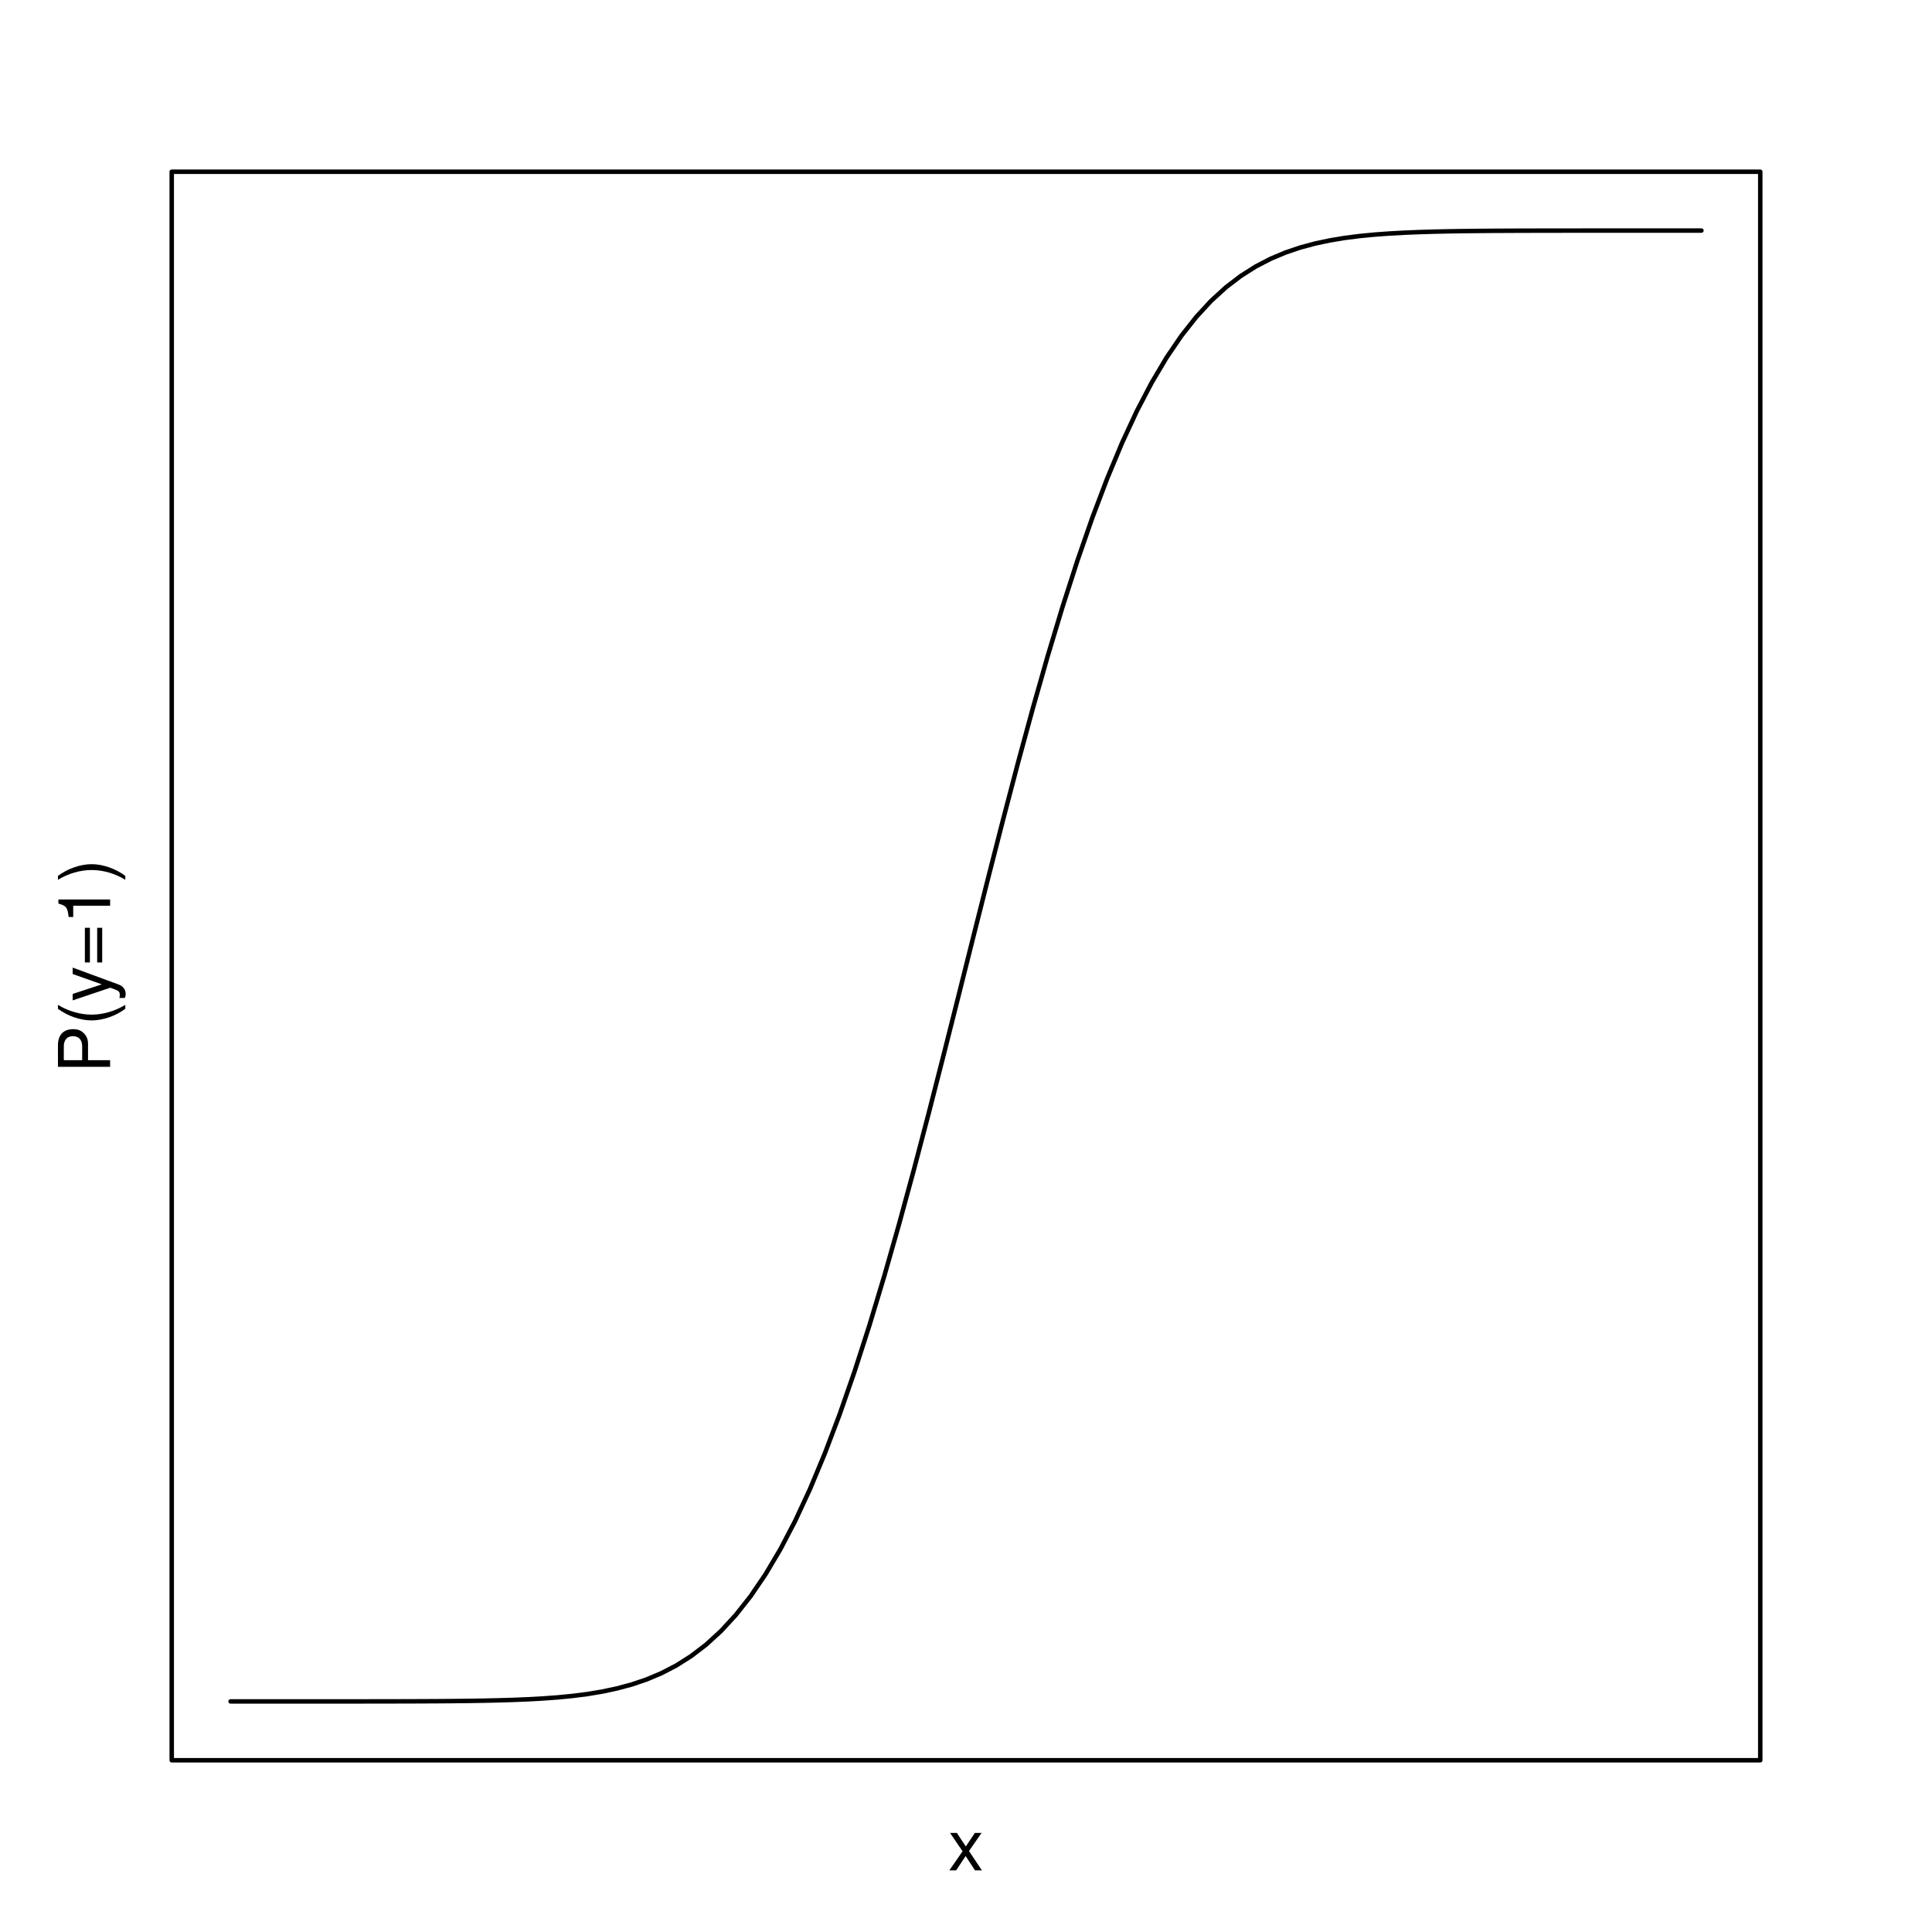
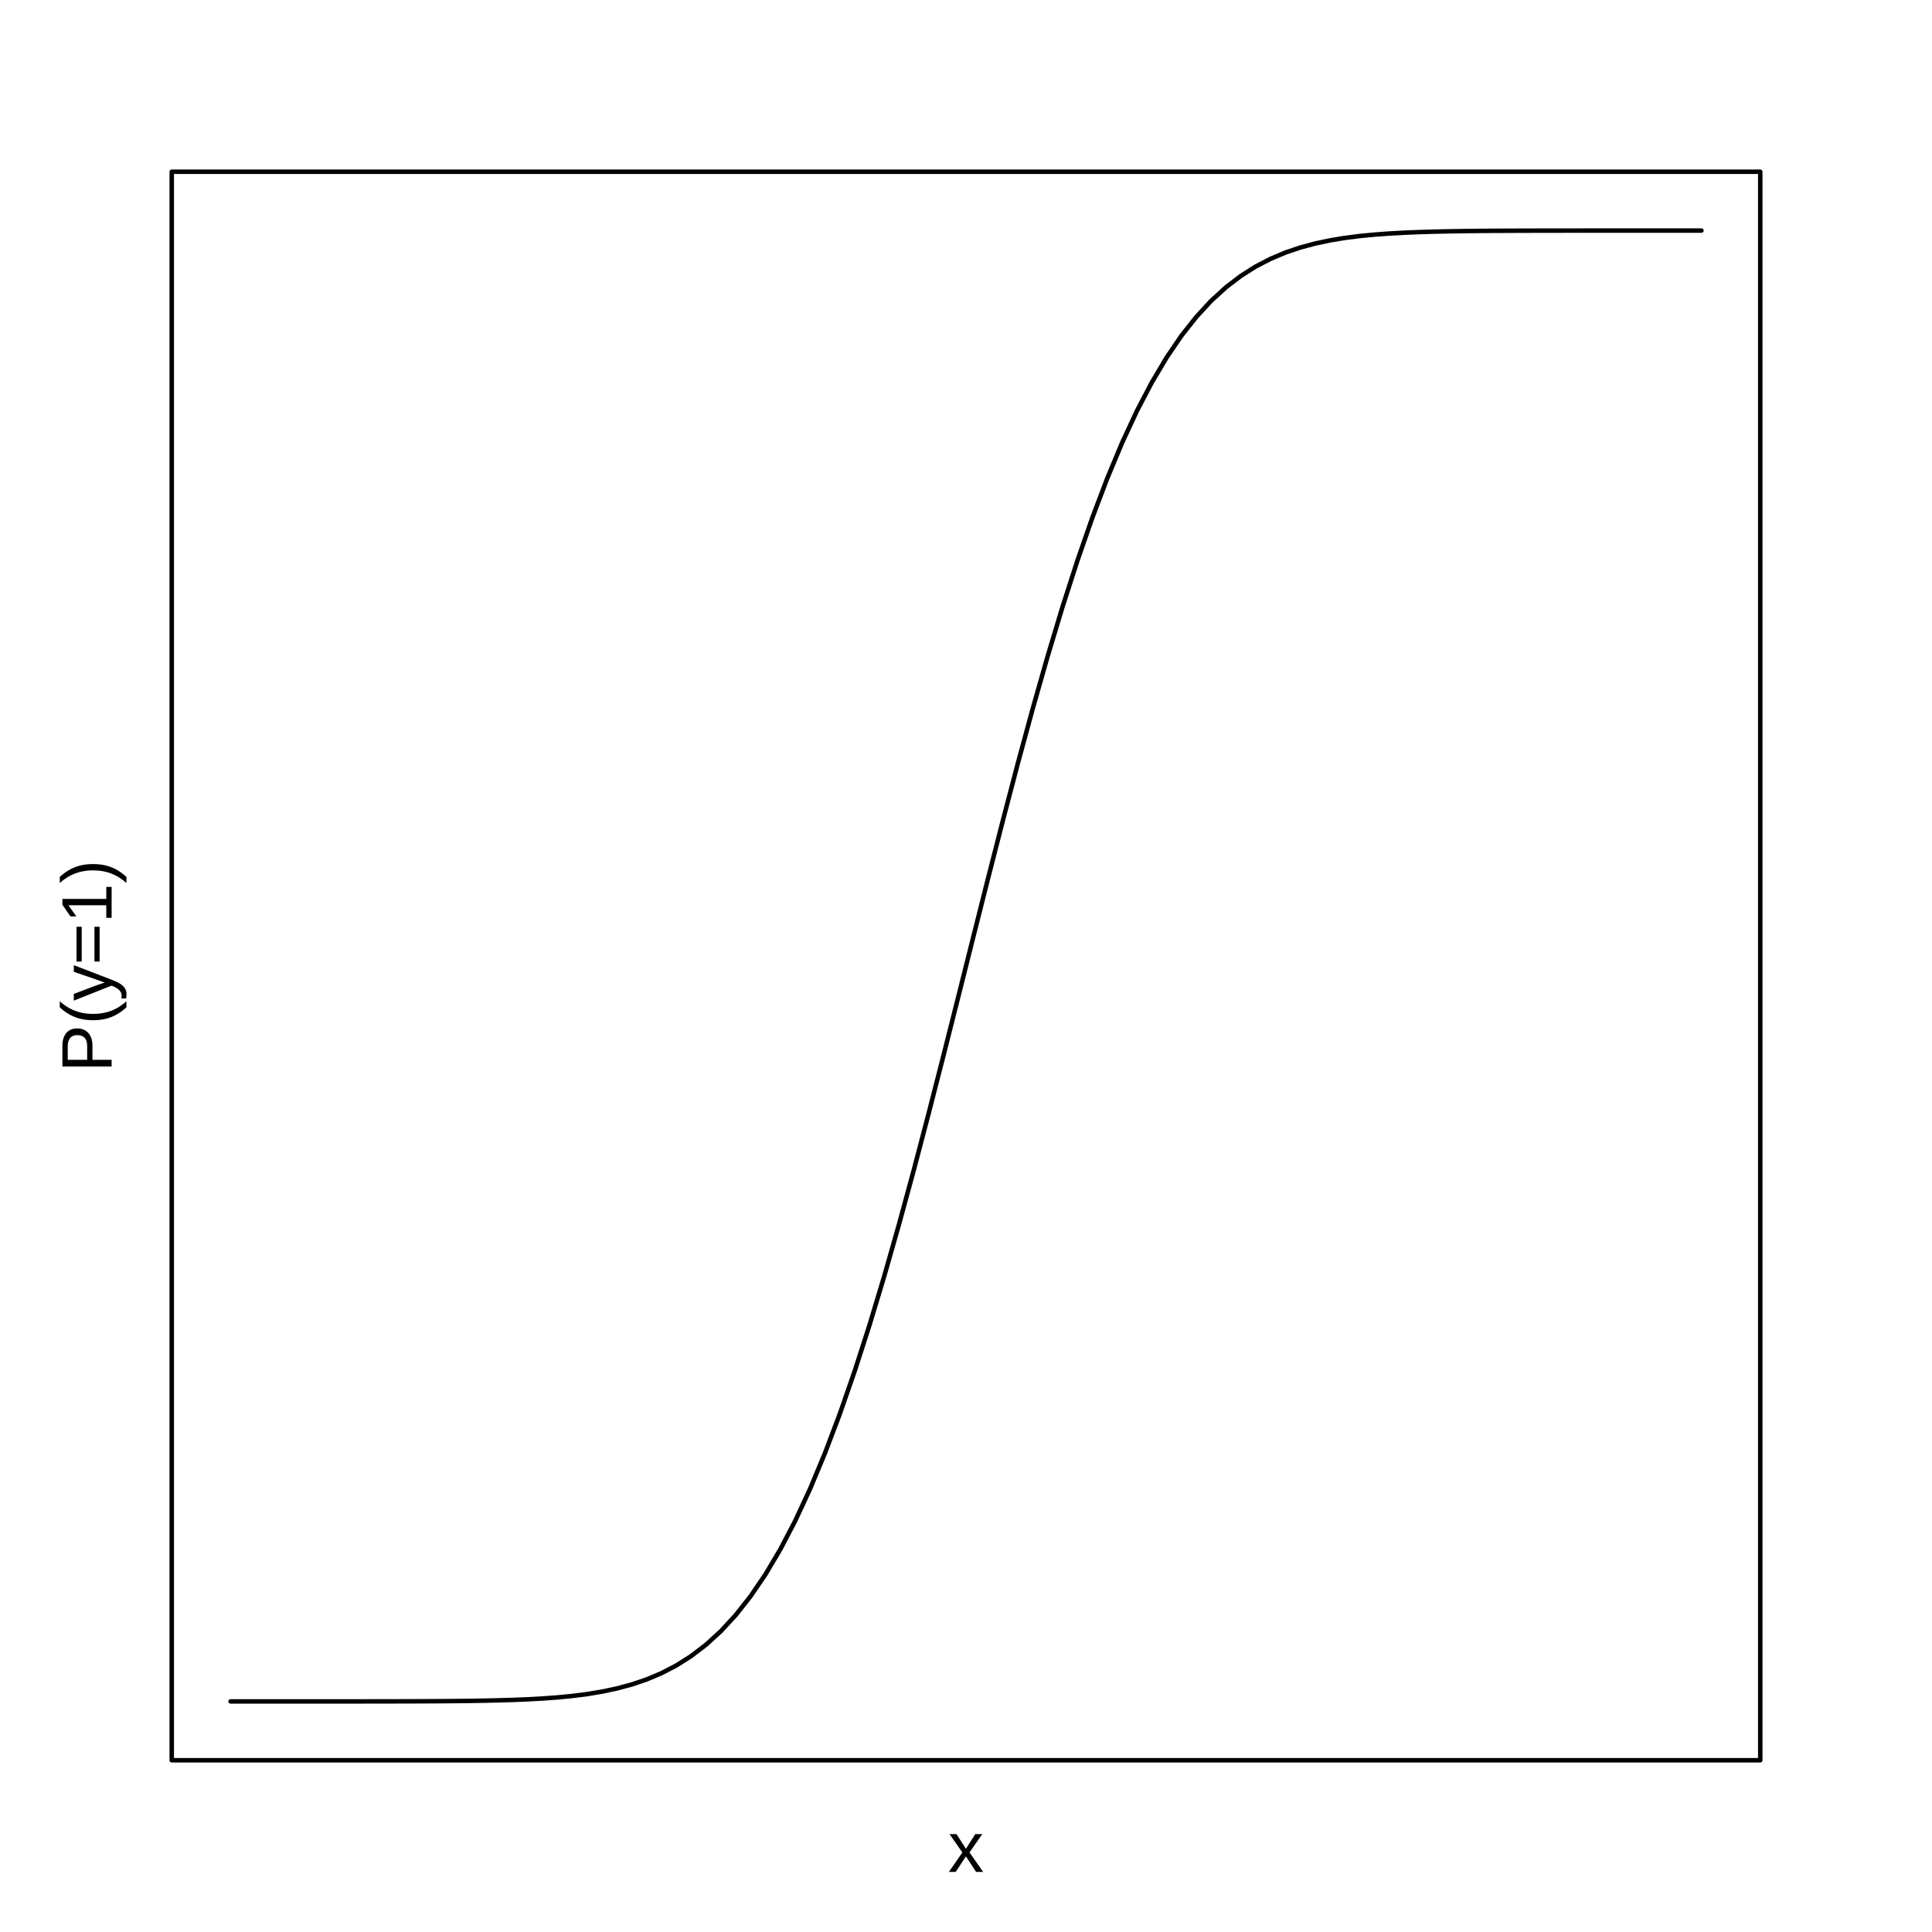
- <svg xmlns="http://www.w3.org/2000/svg" xmlns:xlink="http://www.w3.org/1999/xlink" width="324pt" height="324pt" viewBox="0 0 324 324" version="1.1">
-   <defs>
-     <g>
-       <symbol overflow="visible" id="glyph0-0">
-         <path style="stroke:none;" d="" />
-       </symbol>
-       <symbol overflow="visible" id="glyph0-1">
-         <path style="stroke:none;" d="M 3.5 -3.25 L 5.609 -6.281 L 4.484 -6.281 L 2.969 -4.016 L 1.469 -6.281 L 0.328 -6.281 L 2.422 -3.203 L 0.203 0 L 1.344 0 L 2.938 -2.406 L 4.516 0 L 5.672 0 Z M 3.5 -3.25 " />
-       </symbol>
-       <symbol overflow="visible" id="glyph1-0">
-         <path style="stroke:none;" d="" />
-       </symbol>
-       <symbol overflow="visible" id="glyph1-1">
-         <path style="stroke:none;" d="M -3.703 -2.203 L -3.703 -4.953 C -3.703 -5.641 -3.906 -6.188 -4.328 -6.641 C -4.812 -7.172 -5.375 -7.406 -6.188 -7.406 C -7.828 -7.406 -8.75 -6.438 -8.75 -4.703 L -8.75 -1.094 L 0 -1.094 L 0 -2.203 Z M -4.688 -2.203 L -7.766 -2.203 L -7.766 -4.531 C -7.766 -5.609 -7.188 -6.234 -6.234 -6.234 C -5.266 -6.234 -4.688 -5.609 -4.688 -4.531 Z M -4.688 -2.203 " />
-       </symbol>
-       <symbol overflow="visible" id="glyph1-2">
-         <path style="stroke:none;" d="M -8.75 -2.828 C -7.172 -1.625 -4.984 -0.875 -3.109 -0.875 C -1.219 -0.875 0.969 -1.625 2.547 -2.828 L 2.547 -3.484 C 0.828 -2.438 -1.188 -1.844 -3.109 -1.844 C -5.016 -1.844 -7.047 -2.438 -8.75 -3.484 Z M -8.75 -2.828 " />
-       </symbol>
-       <symbol overflow="visible" id="glyph1-3">
-         <path style="stroke:none;" d="M -6.281 -4.656 L -1.391 -2.922 L -6.281 -1.312 L -6.281 -0.234 L 0.031 -2.359 L 1.016 -1.984 C 1.469 -1.812 1.625 -1.594 1.625 -1.172 C 1.625 -1.016 1.609 -0.859 1.562 -0.641 L 2.453 -0.641 C 2.562 -0.859 2.609 -1.062 2.609 -1.312 C 2.609 -1.641 2.516 -1.984 2.312 -2.25 C 2.094 -2.562 1.828 -2.75 1.312 -2.938 L -6.281 -5.734 Z M -6.281 -4.656 " />
-       </symbol>
-       <symbol overflow="visible" id="glyph1-4">
-         <path style="stroke:none;" d="M -4.234 -6.406 L -4.234 -0.594 L -3.391 -0.594 L -3.391 -6.406 Z M -2.172 -6.406 L -2.172 -0.594 L -1.328 -0.594 L -1.328 -6.406 Z M -2.172 -6.406 " />
-       </symbol>
-       <symbol overflow="visible" id="glyph1-5">
-         <path style="stroke:none;" d="M -6.188 -3.109 L 0 -3.109 L 0 -4.156 L -8.672 -4.156 L -8.672 -3.469 C -7.344 -3.094 -7.156 -2.859 -6.953 -1.219 L -6.188 -1.219 Z M -6.188 -3.109 " />
-       </symbol>
-       <symbol overflow="visible" id="glyph1-6">
-         <path style="stroke:none;" d="M 2.547 -1.109 C 0.969 -2.312 -1.219 -3.078 -3.094 -3.078 C -4.984 -3.078 -7.172 -2.312 -8.75 -1.109 L -8.75 -0.453 C -7.031 -1.516 -5.016 -2.094 -3.094 -2.094 C -1.188 -2.094 0.844 -1.516 2.547 -0.453 Z M 2.547 -1.109 " />
-       </symbol>
-     </g>
-   </defs>
+ <svg xmlns="http://www.w3.org/2000/svg" width="324pt" height="324pt" viewBox="0 0 324 324" version="1.1">
  <g id="surface71">
    <rect x="0" y="0" width="324" height="324" style="fill:rgb(100%,100%,100%);fill-opacity:1;stroke:none;" />
    <path style="fill:none;stroke-width:0.75;stroke-linecap:round;stroke-linejoin:round;stroke:rgb(0%,0%,0%);stroke-opacity:1;stroke-miterlimit:10;" d="M 38.668 285.332 L 56.109 285.332 L 58.598 285.328 L 61.09 285.328 L 68.566 285.316 L 71.059 285.305 L 73.547 285.293 L 76.039 285.273 L 78.531 285.246 L 81.023 285.207 L 83.516 285.152 L 86.008 285.078 L 88.5 284.977 L 90.988 284.84 L 93.48 284.66 L 95.973 284.418 L 98.465 284.102 L 100.957 283.688 L 103.449 283.16 L 105.938 282.492 L 108.43 281.648 L 110.922 280.598 L 113.414 279.305 L 115.906 277.727 L 118.398 275.824 L 120.891 273.547 L 123.379 270.852 L 125.871 267.695 L 128.363 264.035 L 130.855 259.836 L 133.348 255.07 L 135.84 249.707 L 138.328 243.738 L 140.82 237.164 L 143.312 229.992 L 145.805 222.254 L 148.297 213.984 L 150.789 205.234 L 153.281 196.078 L 155.77 186.59 L 158.262 176.852 L 160.754 166.969 L 163.246 157.031 L 165.738 147.148 L 168.23 137.41 L 170.719 127.922 L 173.211 118.766 L 175.703 110.016 L 178.195 101.746 L 180.688 94.008 L 183.18 86.836 L 185.672 80.262 L 188.16 74.293 L 190.652 68.93 L 193.145 64.164 L 195.637 59.965 L 198.129 56.305 L 200.621 53.148 L 203.109 50.453 L 205.602 48.176 L 208.094 46.273 L 210.586 44.695 L 213.078 43.402 L 215.57 42.352 L 218.062 41.508 L 220.551 40.84 L 223.043 40.312 L 225.535 39.898 L 228.027 39.582 L 230.52 39.34 L 233.012 39.16 L 235.5 39.023 L 237.992 38.922 L 240.484 38.848 L 242.977 38.793 L 245.469 38.754 L 247.961 38.727 L 250.453 38.707 L 252.941 38.695 L 255.434 38.684 L 262.91 38.672 L 265.402 38.672 L 267.891 38.668 L 285.332 38.668 " />
-     <g style="fill:rgb(0%,0%,0%);fill-opacity:1;">
-       <use xlink:href="#glyph0-1" x="159" y="313.67" />
-     </g>
-     <g style="fill:rgb(0%,0%,0%);fill-opacity:1;">
-       <use xlink:href="#glyph1-1" x="18.467" y="180" />
-       <use xlink:href="#glyph1-2" x="18.467" y="172" />
-       <use xlink:href="#glyph1-3" x="18.467" y="168" />
-       <use xlink:href="#glyph1-4" x="18.467" y="162" />
-       <use xlink:href="#glyph1-5" x="18.467" y="155" />
-       <use xlink:href="#glyph1-6" x="18.467" y="148" />
-     </g>
+     <path style=" stroke:none;fill-rule:nonzero;fill:rgb(0%,0%,0%);fill-opacity:1;" d="M 163.691 313.922 L 161.988 311.32 L 160.27 313.922 L 159.133 313.922 L 161.391 310.664 L 159.238 307.582 L 160.406 307.582 L 161.988 310.047 L 163.559 307.582 L 164.734 307.582 L 162.586 310.652 L 164.871 313.922 Z M 163.691 313.922 " />
+     <path style=" stroke:none;fill-rule:nonzero;fill:rgb(0%,0%,0%);fill-opacity:1;" d="M 12.949 172.469 L 13.055 172.469 L 13.266 172.484 L 13.367 172.496 L 13.469 172.512 L 13.57 172.531 L 13.863 172.613 L 13.957 172.648 L 14.137 172.727 L 14.223 172.77 L 14.309 172.82 L 14.391 172.871 L 14.469 172.926 L 14.547 172.984 L 14.621 173.047 L 14.695 173.113 L 14.766 173.184 L 14.832 173.254 L 14.957 173.41 L 15.016 173.492 L 15.07 173.578 L 15.121 173.668 L 15.172 173.766 L 15.219 173.863 L 15.262 173.961 L 15.305 174.066 L 15.344 174.176 L 15.406 174.402 L 15.453 174.645 L 15.473 174.77 L 15.484 174.898 L 15.496 175.031 L 15.5 175.168 L 15.504 175.309 L 15.504 177.734 L 18.719 177.734 L 18.719 178.855 L 10.465 178.855 L 10.465 175.234 L 10.473 175.094 L 10.48 174.957 L 10.492 174.824 L 10.508 174.695 L 10.555 174.445 L 10.582 174.328 L 10.609 174.215 L 10.645 174.102 L 10.723 173.891 L 10.766 173.793 L 10.812 173.695 L 10.859 173.602 L 10.91 173.516 L 10.965 173.43 L 11.023 173.348 L 11.086 173.27 L 11.148 173.195 L 11.215 173.125 L 11.285 173.055 L 11.355 172.992 L 11.43 172.934 L 11.508 172.875 L 11.586 172.824 L 11.668 172.773 L 11.754 172.73 L 11.844 172.688 L 11.934 172.648 L 12.027 172.613 L 12.121 172.586 L 12.316 172.531 L 12.418 172.512 L 12.52 172.496 L 12.625 172.484 L 12.73 172.477 L 12.84 172.469 Z M 12.961 173.594 L 12.809 173.598 L 12.66 173.613 L 12.523 173.637 L 12.395 173.668 L 12.27 173.715 L 12.156 173.766 L 12.047 173.828 L 11.949 173.898 L 11.855 173.98 L 11.77 174.074 L 11.691 174.176 L 11.625 174.285 L 11.562 174.406 L 11.508 174.535 L 11.465 174.676 L 11.426 174.824 L 11.398 174.98 L 11.379 175.148 L 11.363 175.328 L 11.359 175.516 L 11.359 177.734 L 14.617 177.734 L 14.617 175.469 L 14.613 175.281 L 14.602 175.102 L 14.578 174.934 L 14.551 174.777 L 14.512 174.629 L 14.465 174.492 L 14.41 174.367 L 14.344 174.25 L 14.273 174.145 L 14.191 174.051 L 14.102 173.965 L 14.004 173.887 L 13.898 173.816 L 13.789 173.758 L 13.668 173.707 L 13.543 173.664 L 13.406 173.633 L 13.266 173.609 L 13.117 173.598 Z M 12.961 173.594 " />
+     <path style=" stroke:none;fill-rule:nonzero;fill:rgb(0%,0%,0%);fill-opacity:1;" d="M 15.602 171.09 L 15.441 171.09 L 15.281 171.086 L 14.961 171.07 L 14.805 171.059 L 14.652 171.047 L 14.496 171.031 L 14.344 171.012 L 14.195 170.992 L 14.043 170.969 L 13.895 170.941 L 13.75 170.914 L 13.602 170.883 L 13.457 170.848 L 13.316 170.809 L 13.172 170.77 L 13.031 170.727 L 12.891 170.68 L 12.754 170.633 L 12.613 170.582 L 12.477 170.527 L 12.344 170.469 L 12.207 170.41 L 12.074 170.348 L 11.938 170.281 L 11.809 170.211 L 11.676 170.141 L 11.543 170.066 L 11.414 169.988 L 11.156 169.824 L 11.027 169.738 L 10.898 169.648 L 10.773 169.555 L 10.523 169.359 L 10.395 169.254 L 10.273 169.148 L 10.023 168.93 L 10.023 167.91 L 10.148 168.02 L 10.273 168.125 L 10.523 168.328 L 10.648 168.422 L 10.777 168.516 L 10.902 168.609 L 11.16 168.781 L 11.289 168.863 L 11.418 168.941 L 11.551 169.02 L 11.68 169.09 L 11.812 169.16 L 11.945 169.227 L 12.082 169.293 L 12.215 169.352 L 12.488 169.469 L 12.625 169.52 L 12.766 169.57 L 12.902 169.617 L 13.043 169.664 L 13.184 169.707 L 13.328 169.746 L 13.469 169.785 L 13.613 169.816 L 13.762 169.852 L 13.906 169.879 L 14.055 169.906 L 14.207 169.93 L 14.355 169.953 L 14.508 169.969 L 14.664 169.984 L 14.816 170 L 14.973 170.012 L 15.133 170.02 L 15.613 170.031 L 15.777 170.027 L 16.098 170.02 L 16.254 170.012 L 16.41 170 L 16.566 169.984 L 16.871 169.953 L 17.023 169.93 L 17.172 169.906 L 17.469 169.852 L 17.613 169.816 L 17.762 169.785 L 17.902 169.746 L 18.047 169.707 L 18.188 169.664 L 18.469 169.57 L 18.609 169.52 L 18.746 169.469 L 19.156 169.293 L 19.422 169.16 L 19.555 169.09 L 19.684 169.02 L 19.816 168.941 L 19.945 168.863 L 20.074 168.781 L 20.203 168.695 L 20.328 168.609 L 20.457 168.516 L 20.707 168.328 L 20.957 168.125 L 21.082 168.02 L 21.203 167.91 L 21.203 168.93 L 21.082 169.039 L 20.957 169.148 L 20.707 169.359 L 20.457 169.555 L 20.328 169.648 L 20.203 169.738 L 20.074 169.824 L 19.816 169.988 L 19.684 170.066 L 19.555 170.141 L 19.289 170.281 L 19.156 170.348 L 19.023 170.41 L 18.75 170.527 L 18.613 170.582 L 18.477 170.633 L 18.34 170.68 L 18.199 170.727 L 18.059 170.77 L 17.914 170.809 L 17.773 170.848 L 17.629 170.883 L 17.484 170.914 L 17.336 170.941 L 17.191 170.969 L 17.043 170.992 L 16.738 171.031 L 16.582 171.047 L 16.27 171.07 L 16.113 171.078 L 15.953 171.086 L 15.789 171.09 Z M 15.602 171.09 " />
+     <path style=" stroke:none;fill-rule:nonzero;fill:rgb(0%,0%,0%);fill-opacity:1;" d="M 18.719 164.301 L 18.832 164.344 L 18.945 164.391 L 19.055 164.434 L 19.266 164.527 L 19.367 164.57 L 19.66 164.711 L 19.75 164.758 L 19.844 164.805 L 20.016 164.898 L 20.18 165 L 20.258 165.051 L 20.332 165.105 L 20.402 165.16 L 20.469 165.215 L 20.602 165.332 L 20.719 165.449 L 20.773 165.512 L 20.824 165.574 L 20.875 165.641 L 20.961 165.773 L 21 165.84 L 21.035 165.91 L 21.066 165.984 L 21.098 166.055 L 21.125 166.133 L 21.148 166.211 L 21.168 166.289 L 21.184 166.371 L 21.195 166.453 L 21.203 166.543 L 21.207 166.629 L 21.211 166.719 L 21.211 166.836 L 21.207 166.875 L 21.207 166.949 L 21.203 166.984 L 21.203 167.02 L 21.199 167.055 L 21.199 167.09 L 21.195 167.121 L 21.18 167.262 L 21.176 167.301 L 21.16 167.371 L 21.152 167.41 L 21.145 167.445 L 20.355 167.445 L 20.359 167.422 L 20.363 167.402 L 20.363 167.375 L 20.371 167.328 L 20.371 167.301 L 20.375 167.277 L 20.375 167.223 L 20.379 167.195 L 20.379 167.168 L 20.383 167.141 L 20.383 167.113 L 20.387 167.09 L 20.387 167.039 L 20.391 167.016 L 20.391 166.953 L 20.387 166.863 L 20.375 166.773 L 20.359 166.684 L 20.336 166.594 L 20.305 166.508 L 20.266 166.422 L 20.219 166.336 L 20.168 166.254 L 20.109 166.172 L 20.043 166.094 L 19.973 166.016 L 19.891 165.938 L 19.801 165.863 L 19.703 165.789 L 19.598 165.719 L 19.48 165.652 L 19.359 165.582 L 19.23 165.52 L 19.09 165.457 L 18.941 165.395 L 18.691 165.297 L 12.379 167.809 L 12.379 166.684 L 15.883 165.348 L 15.988 165.312 L 16.027 165.297 L 16.07 165.281 L 16.113 165.27 L 16.156 165.254 L 16.203 165.234 L 16.305 165.203 L 16.359 165.184 L 16.41 165.164 L 16.465 165.145 L 16.516 165.129 L 16.57 165.109 L 16.621 165.09 L 16.676 165.074 L 16.727 165.055 L 16.781 165.039 L 16.832 165.02 L 16.887 165.004 L 16.988 164.965 L 17.223 164.887 L 17.309 164.855 L 17.387 164.832 L 17.422 164.82 L 17.453 164.809 L 17.48 164.801 L 17.527 164.785 L 17.559 164.777 L 17.57 164.773 L 17.559 164.77 L 17.539 164.766 L 17.523 164.758 L 17.5 164.754 L 17.477 164.746 L 17.449 164.738 L 17.422 164.727 L 17.391 164.715 L 17.32 164.691 L 17.281 164.68 L 17.242 164.664 L 17.199 164.648 L 17.16 164.633 L 17.117 164.621 L 17.074 164.605 L 17.027 164.59 L 16.984 164.574 L 16.938 164.555 L 16.844 164.523 L 16.797 164.504 L 16.75 164.488 L 16.703 164.469 L 16.656 164.453 L 16.609 164.434 L 16.562 164.418 L 16.512 164.398 L 16.465 164.383 L 16.418 164.363 L 16.324 164.332 L 16.277 164.312 L 16.234 164.297 L 16.191 164.285 L 16.113 164.254 L 16.035 164.23 L 16 164.219 L 12.379 162.977 L 12.379 161.863 Z M 18.719 164.301 " />
+     <path style=" stroke:none;fill-rule:nonzero;fill:rgb(0%,0%,0%);fill-opacity:1;" d="M 13.703 161.254 L 12.836 161.254 L 12.836 155.422 L 13.703 155.422 Z M 16.703 161.254 L 15.836 161.254 L 15.836 155.422 L 16.703 155.422 Z M 16.703 161.254 " />
+     <path style=" stroke:none;fill-rule:nonzero;fill:rgb(0%,0%,0%);fill-opacity:1;" d="M 18.719 153.918 L 17.824 153.918 L 17.824 151.812 L 11.473 151.812 L 12.801 153.676 L 11.805 153.676 L 10.465 151.727 L 10.465 150.754 L 17.824 150.754 L 17.824 148.742 L 18.719 148.742 Z M 18.719 153.918 " />
+     <path style=" stroke:none;fill-rule:nonzero;fill:rgb(0%,0%,0%);fill-opacity:1;" d="M 15.625 144.906 L 15.789 144.906 L 15.953 144.91 L 16.113 144.918 L 16.27 144.926 L 16.582 144.949 L 16.738 144.965 L 17.043 145.004 L 17.191 145.027 L 17.336 145.055 L 17.484 145.082 L 17.629 145.113 L 17.773 145.148 L 17.914 145.188 L 18.059 145.227 L 18.199 145.27 L 18.34 145.316 L 18.477 145.363 L 18.613 145.414 L 18.75 145.469 L 19.023 145.586 L 19.156 145.648 L 19.289 145.715 L 19.555 145.855 L 19.684 145.93 L 19.816 146.008 L 20.074 146.172 L 20.203 146.258 L 20.328 146.348 L 20.457 146.441 L 20.707 146.637 L 20.957 146.848 L 21.082 146.957 L 21.203 147.066 L 21.203 148.086 L 21.082 147.977 L 20.957 147.871 L 20.832 147.77 L 20.582 147.574 L 20.457 147.48 L 20.328 147.391 L 20.203 147.305 L 20.074 147.219 L 19.945 147.137 L 19.816 147.059 L 19.684 146.98 L 19.555 146.91 L 19.422 146.836 L 19.289 146.77 L 19.156 146.707 L 19.02 146.645 L 18.746 146.527 L 18.609 146.477 L 18.469 146.426 L 18.188 146.332 L 18.047 146.289 L 17.902 146.25 L 17.762 146.215 L 17.613 146.18 L 17.469 146.148 L 17.172 146.094 L 17.023 146.07 L 16.871 146.047 L 16.719 146.027 L 16.566 146.012 L 16.098 145.977 L 15.777 145.969 L 15.613 145.965 L 15.133 145.977 L 14.973 145.988 L 14.816 146 L 14.664 146.012 L 14.508 146.027 L 14.355 146.047 L 14.207 146.07 L 14.055 146.094 L 13.906 146.121 L 13.762 146.148 L 13.613 146.18 L 13.469 146.215 L 13.328 146.25 L 13.184 146.289 L 13.043 146.332 L 12.902 146.379 L 12.766 146.426 L 12.625 146.477 L 12.488 146.527 L 12.215 146.645 L 12.082 146.707 L 11.945 146.77 L 11.812 146.836 L 11.68 146.91 L 11.551 146.98 L 11.418 147.059 L 11.289 147.137 L 11.16 147.219 L 10.902 147.391 L 10.777 147.48 L 10.648 147.574 L 10.398 147.77 L 10.273 147.871 L 10.148 147.977 L 10.023 148.086 L 10.023 147.066 L 10.273 146.848 L 10.395 146.742 L 10.523 146.637 L 10.773 146.441 L 10.898 146.348 L 11.027 146.258 L 11.156 146.172 L 11.414 146.008 L 11.543 145.93 L 11.676 145.855 L 11.809 145.785 L 11.938 145.715 L 12.074 145.648 L 12.207 145.586 L 12.344 145.527 L 12.477 145.469 L 12.613 145.414 L 12.754 145.363 L 12.891 145.316 L 13.031 145.27 L 13.172 145.227 L 13.316 145.188 L 13.457 145.148 L 13.602 145.113 L 13.75 145.082 L 13.895 145.055 L 14.043 145.027 L 14.195 145.004 L 14.344 144.984 L 14.496 144.965 L 14.652 144.949 L 14.805 144.938 L 14.961 144.926 L 15.281 144.91 L 15.441 144.906 Z M 15.625 144.906 " />
    <path style="fill:none;stroke-width:0.75;stroke-linecap:round;stroke-linejoin:round;stroke:rgb(0%,0%,0%);stroke-opacity:1;stroke-miterlimit:10;" d="M 28.801 295.199 L 295.199 295.199 L 295.199 28.801 L 28.801 28.801 Z M 28.801 295.199 " />
  </g>
</svg>
